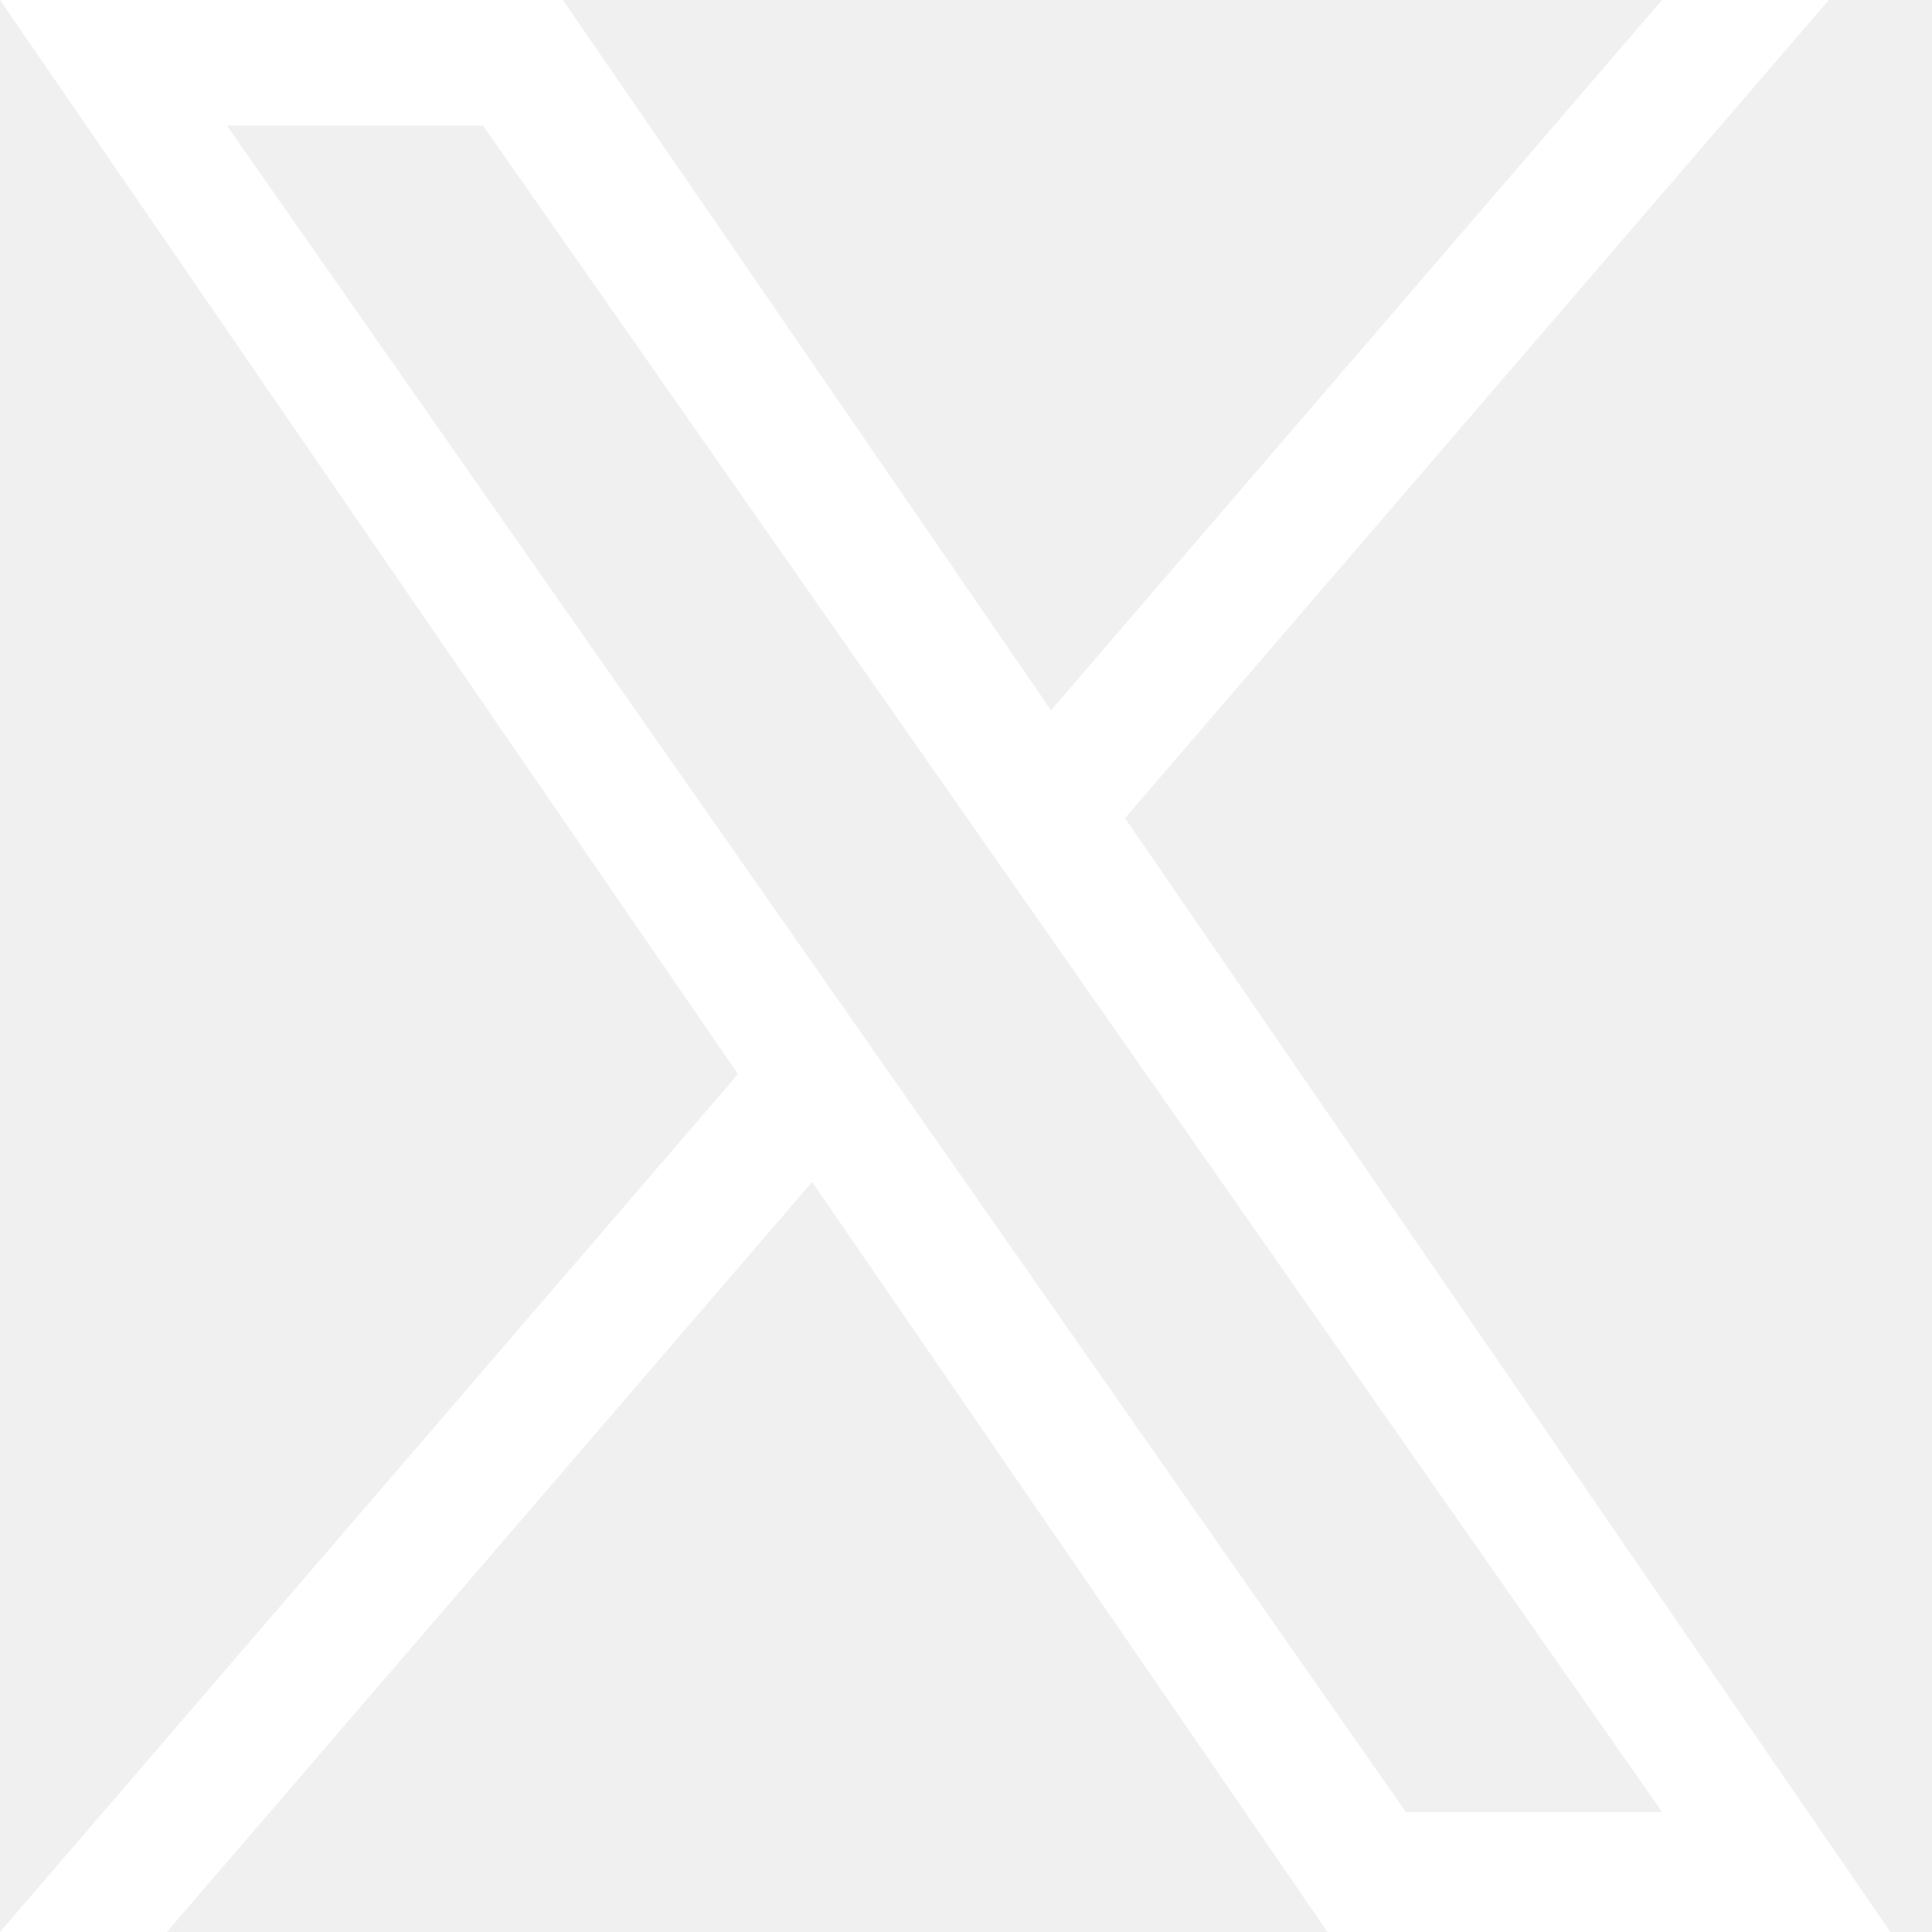
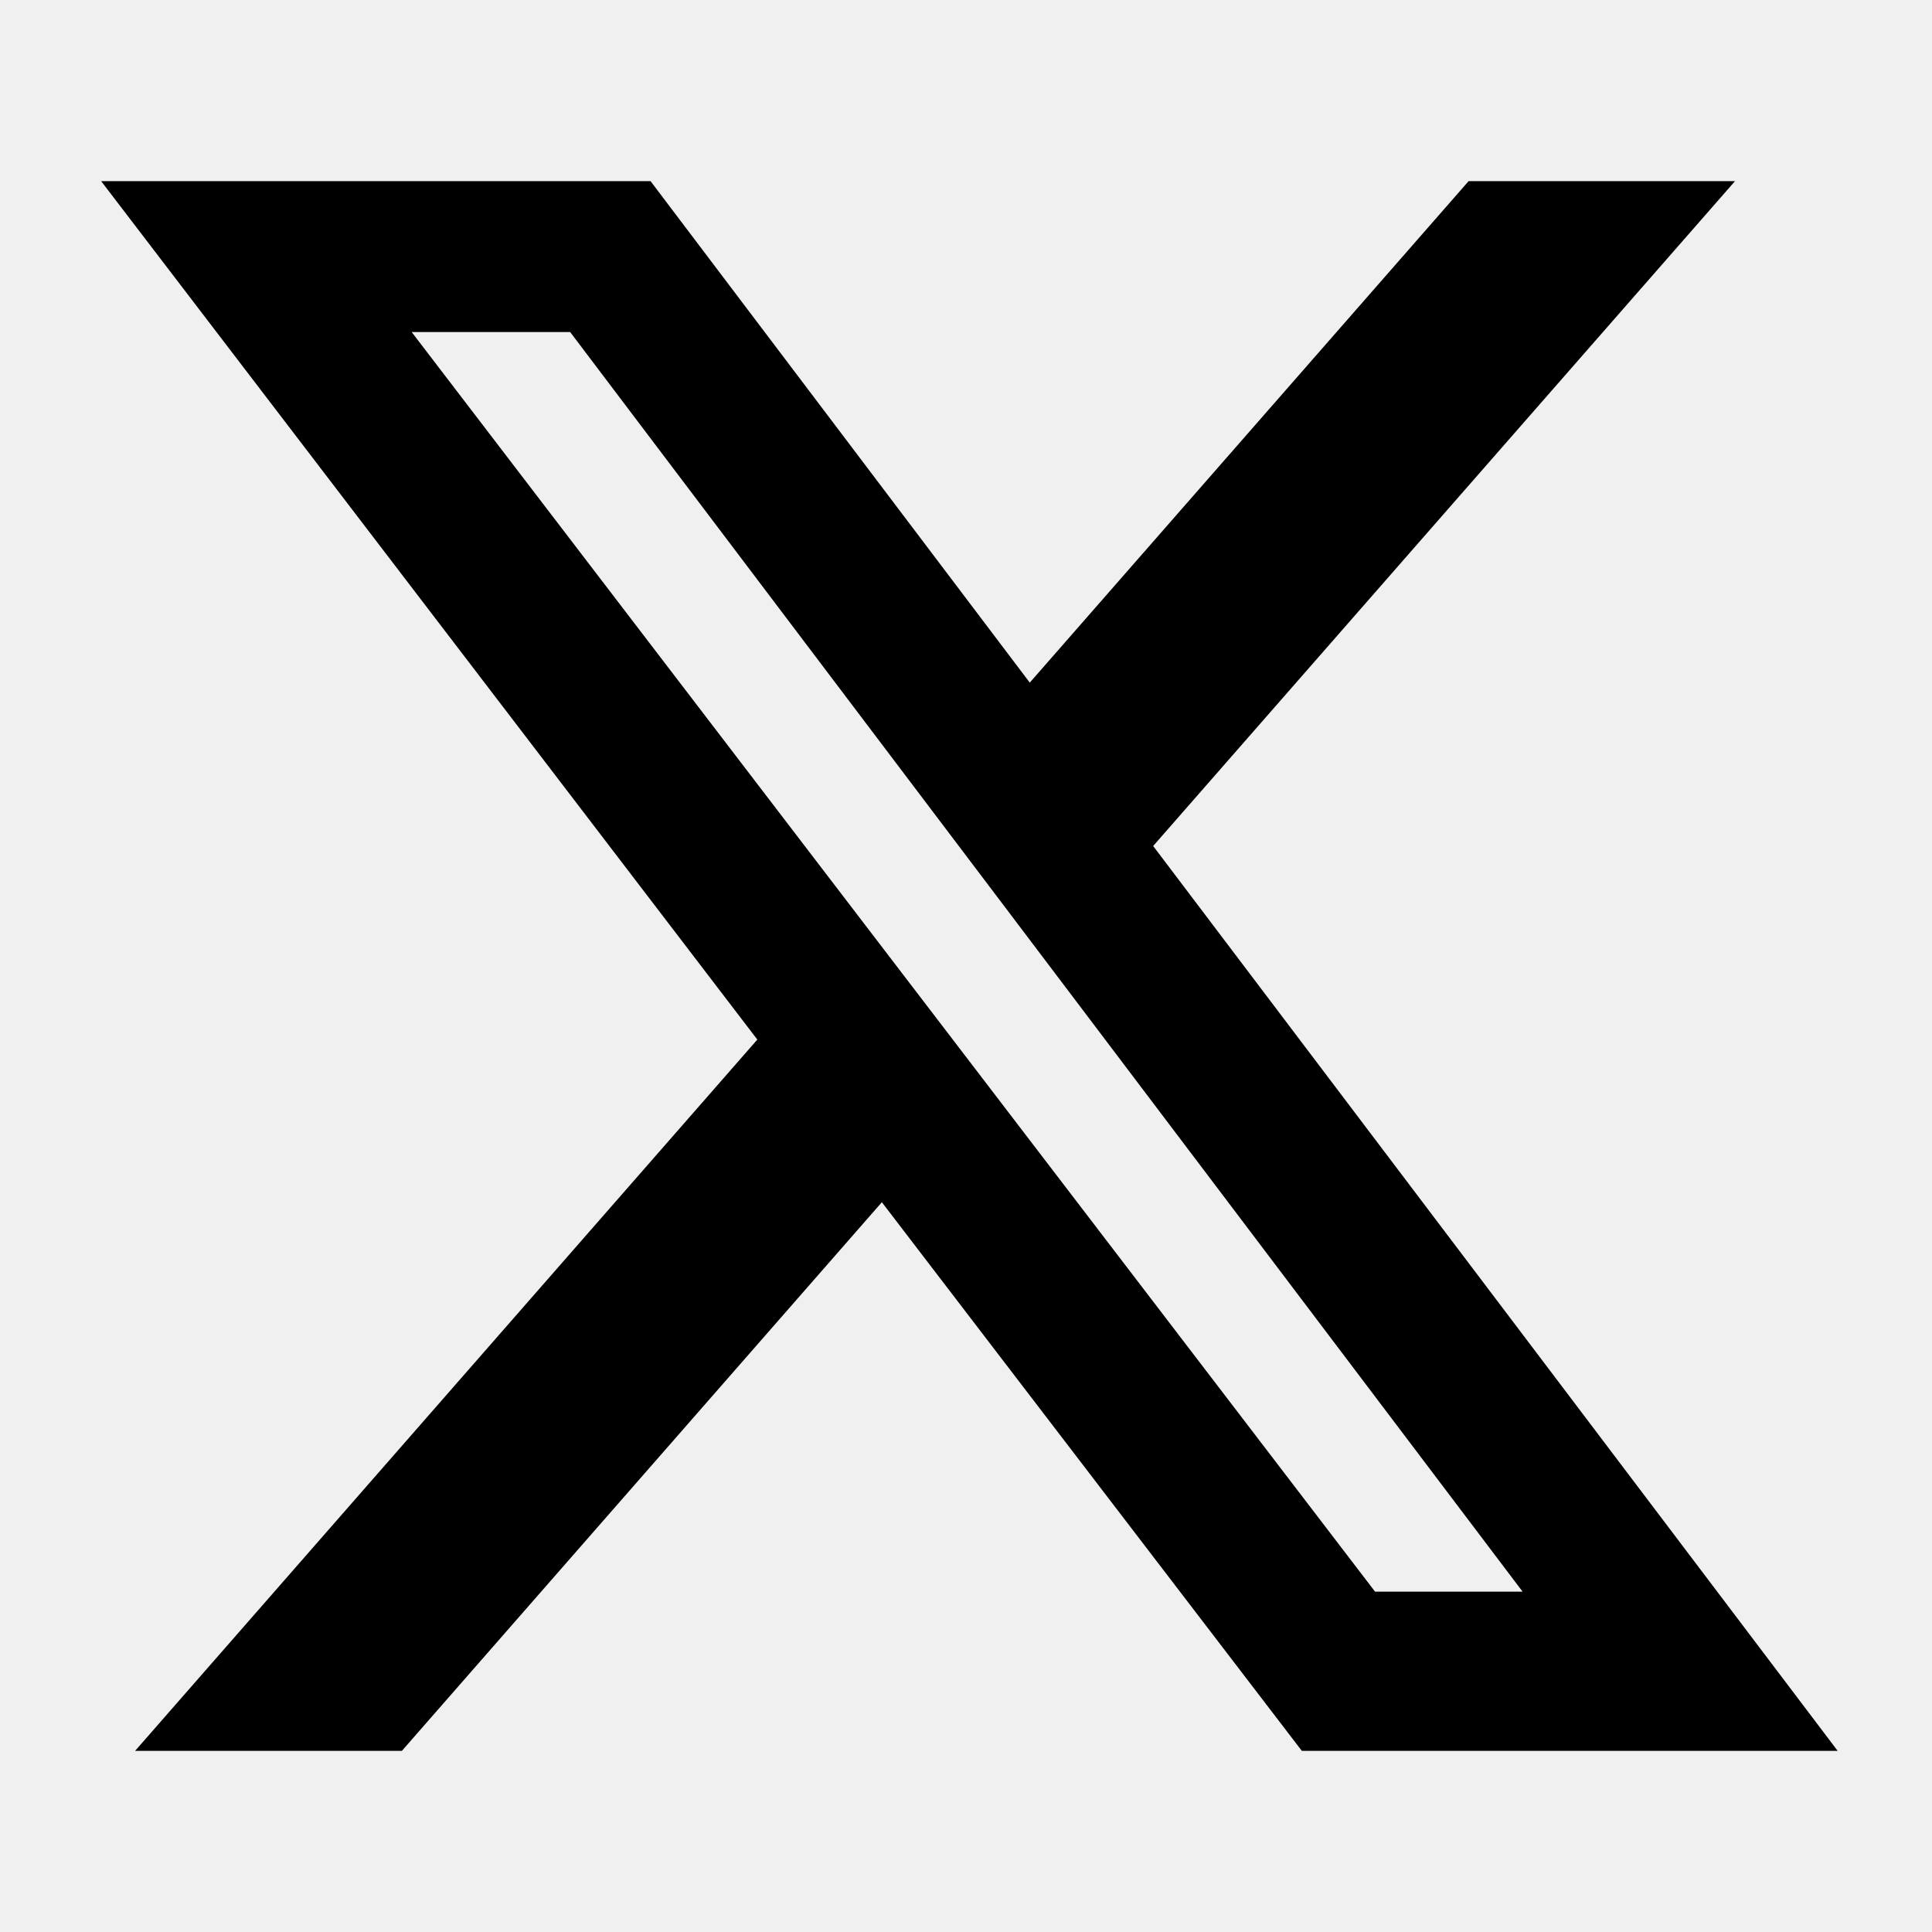
- <svg xmlns="http://www.w3.org/2000/svg" width="17" height="17" viewBox="0 0 17 17" fill="none">
-   <path d="M9.9 7.198L16.092 0H14.625L9.248 6.25L4.953 0H0L6.494 9.451L0 17H1.468L7.146 10.4L11.681 17H16.634L9.899 7.198H9.9ZM7.89 9.535L7.232 8.594L1.996 1.105H4.25L8.475 7.148L9.133 8.09L14.626 15.945H12.371L7.89 9.535V9.535Z" fill="white" />
+ <svg xmlns="http://www.w3.org/2000/svg" viewBox="0 0 512 512">
+   <path d="M389.2 48h70.6L305.6 224.2 487 464H345L233.7 318.6 106.5 464H35.8L200.7 275.5 26.8 48H172.4L272.9 180.9 389.2 48zM364.4 421.8h39.1L151.1 88h-42L364.4 421.8z" />
</svg>
